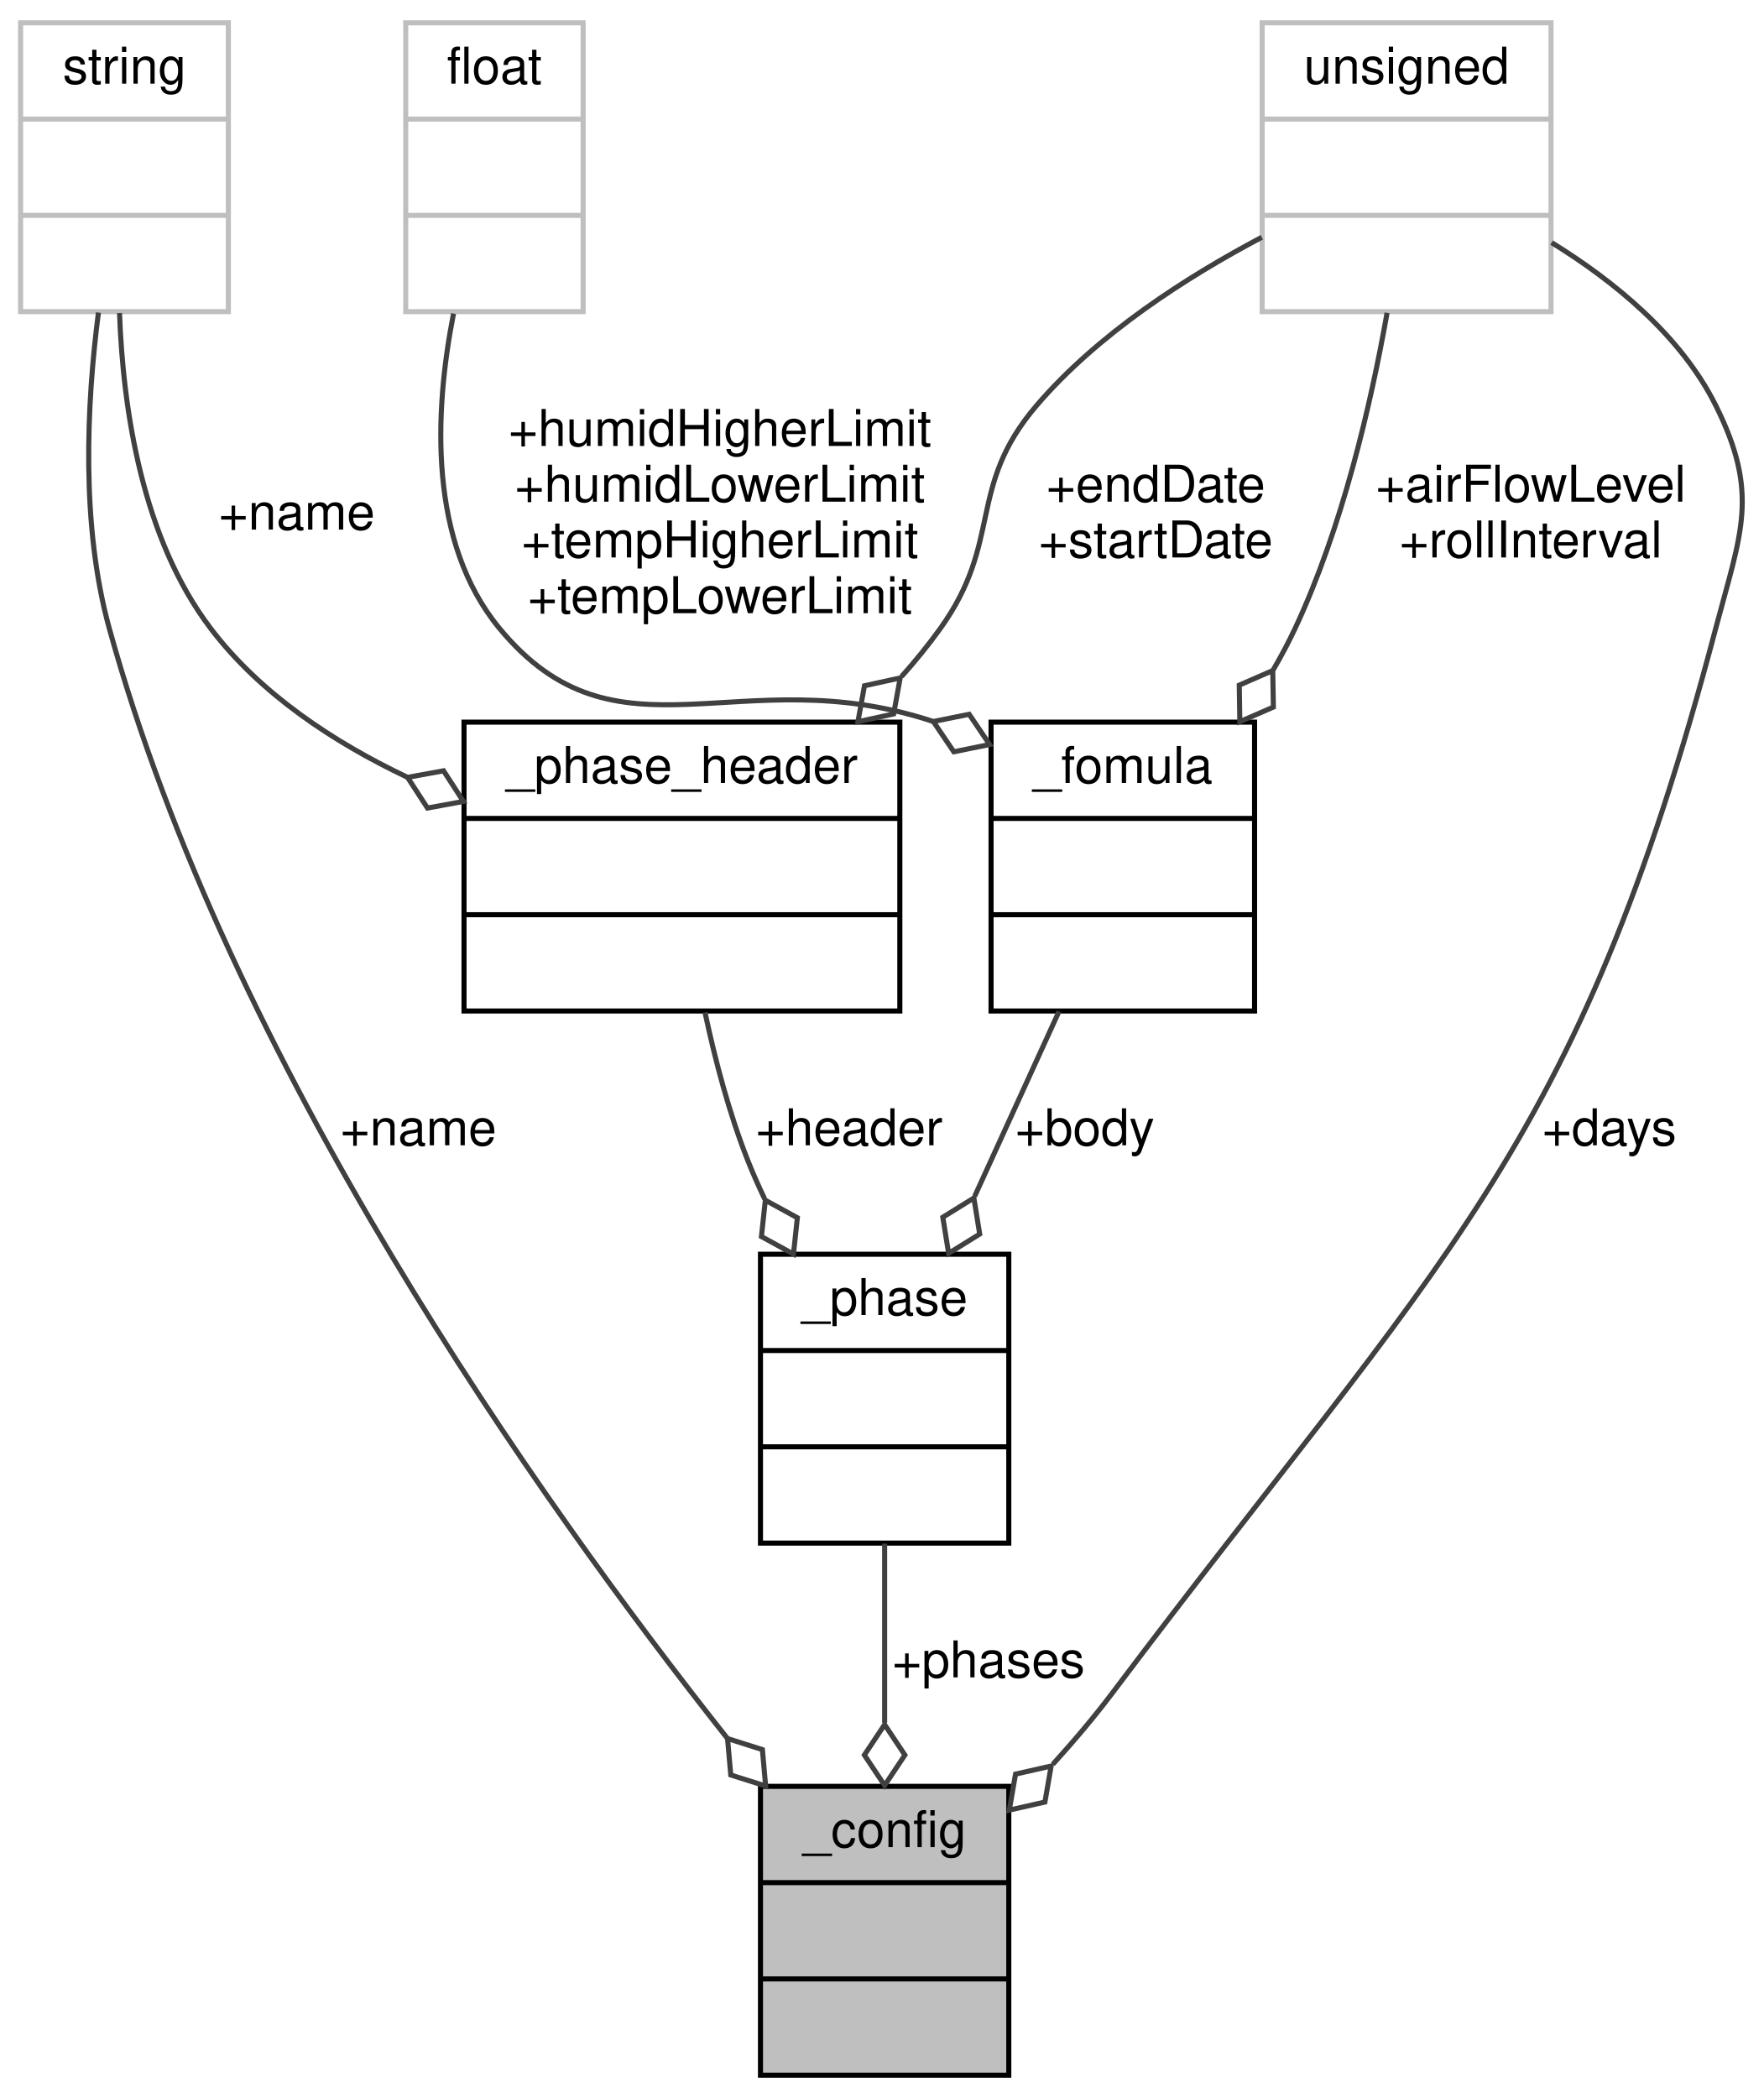
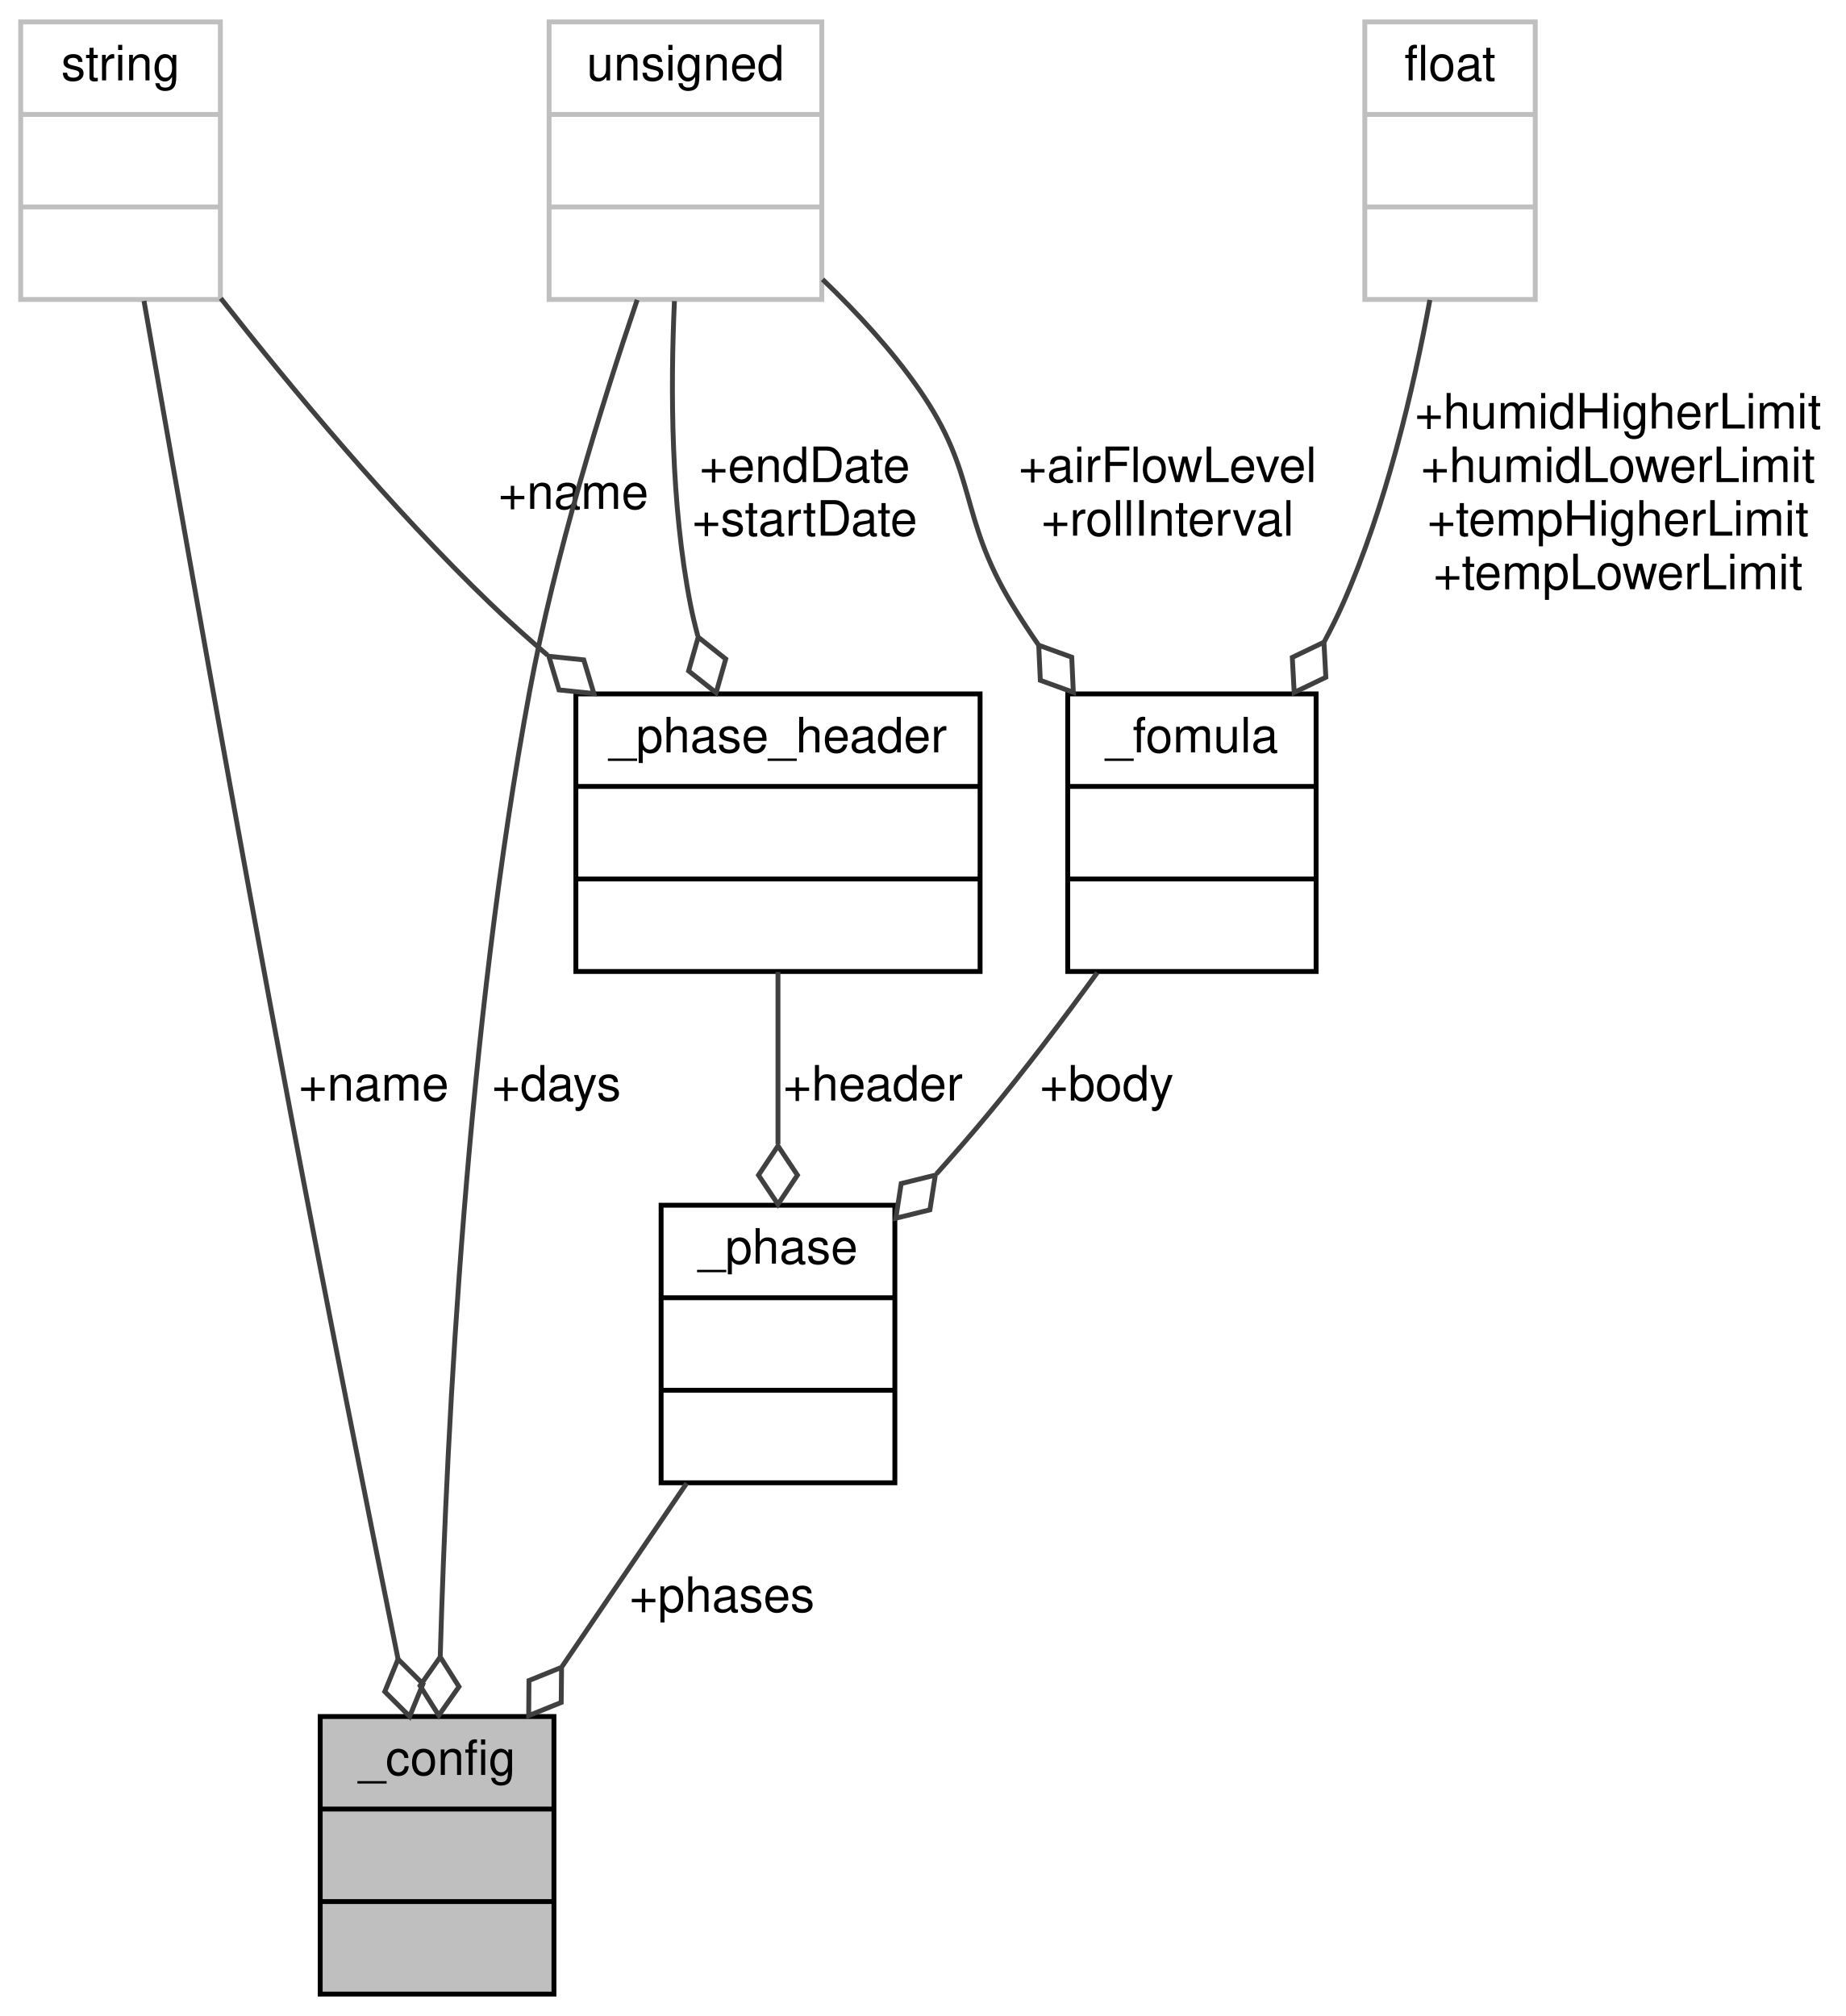
- <svg xmlns="http://www.w3.org/2000/svg" xmlns:xlink="http://www.w3.org/1999/xlink" width="348pt" height="414pt" viewBox="0.00 0.00 347.87 414.00">
+ <svg xmlns="http://www.w3.org/2000/svg" xmlns:xlink="http://www.w3.org/1999/xlink" width="379pt" height="414pt" viewBox="0.00 0.00 378.50 414.00">
  <g id="graph0" class="graph" transform="scale(1 1) rotate(0) translate(4 410)">
    <g id="node1" class="node">
      <g id="a_node1">
        <a xlink:title=" ">
-           <polygon fill="#bfbfbf" stroke="black" points="146,-0.5 146,-57.5 195,-57.5 195,-0.5 146,-0.5" />
-           <text text-anchor="middle" x="170.5" y="-45.5" font-family="Helvetica,sans-Serif" font-size="10.00">_config</text>
-           <polyline fill="none" stroke="black" points="146,-38.5 195,-38.5 " />
-           <text text-anchor="middle" x="170.5" y="-26.5" font-family="Helvetica,sans-Serif" font-size="10.00"> </text>
-           <polyline fill="none" stroke="black" points="146,-19.5 195,-19.5 " />
-           <text text-anchor="middle" x="170.5" y="-7.5" font-family="Helvetica,sans-Serif" font-size="10.00"> </text>
+           <polygon fill="#bfbfbf" stroke="black" points="61.5,-0.5 61.5,-57.5 109.5,-57.5 109.5,-0.5 61.5,-0.5" />
+           <text text-anchor="middle" x="85.5" y="-45.5" font-family="Helvetica,sans-Serif" font-size="10.00">_config</text>
+           <polyline fill="none" stroke="black" points="61.5,-38.5 109.5,-38.5 " />
+           <text text-anchor="middle" x="85.5" y="-26.5" font-family="Helvetica,sans-Serif" font-size="10.00"> </text>
+           <polyline fill="none" stroke="black" points="61.5,-19.5 109.5,-19.5 " />
+           <text text-anchor="middle" x="85.5" y="-7.5" font-family="Helvetica,sans-Serif" font-size="10.00"> </text>
        </a>
      </g>
    </g>
    <g id="node2" class="node">
      <g id="a_node2">
        <a xlink:title=" ">
          <polygon fill="none" stroke="#bfbfbf" points="0,-348.5 0,-405.5 41,-405.5 41,-348.5 0,-348.5" />
          <text text-anchor="middle" x="20.5" y="-393.5" font-family="Helvetica,sans-Serif" font-size="10.00">string</text>
          <polyline fill="none" stroke="#bfbfbf" points="0,-386.5 41,-386.5 " />
          <text text-anchor="middle" x="20.5" y="-374.5" font-family="Helvetica,sans-Serif" font-size="10.00"> </text>
          <polyline fill="none" stroke="#bfbfbf" points="0,-367.5 41,-367.5 " />
          <text text-anchor="middle" x="20.5" y="-355.5" font-family="Helvetica,sans-Serif" font-size="10.00"> </text>
        </a>
      </g>
    </g>
    <g id="edge1" class="edge">
-       <path fill="none" stroke="#404040" d="M15.36,-348.32C13.03,-330.26 11.88,-306.34 17.5,-286 41.17,-200.26 101.96,-114.32 139.4,-67.05" />
-       <polygon fill="none" stroke="#404040" points="139.5,-66.93 140.14,-59.74 147.02,-57.57 146.38,-64.75 139.5,-66.93" />
-       <text text-anchor="middle" x="78.5" y="-184" font-family="Helvetica,sans-Serif" font-size="10.00"> +name</text>
+       <path fill="none" stroke="#404040" d="M25.32,-348.2C31.93,-310.34 44.25,-240.48 55.5,-181 62.68,-143.03 71.32,-99.79 77.48,-69.33" />
+       <polygon fill="none" stroke="#404040" points="77.49,-69.28 74.76,-62.61 79.87,-57.52 82.6,-64.2 77.49,-69.28" />
+       <text text-anchor="middle" x="72.5" y="-184" font-family="Helvetica,sans-Serif" font-size="10.00"> +name</text>
    </g>
-     <g id="node7" class="node">
-       <g id="a_node7">
+     <g id="node5" class="node">
+       <g id="a_node5">
        <a xlink:href="struct__phase__header.html" target="_top" xlink:title=" ">
-           <polygon fill="none" stroke="black" points="87.5,-210.5 87.5,-267.5 173.5,-267.5 173.5,-210.5 87.5,-210.5" />
-           <text text-anchor="middle" x="130.5" y="-255.5" font-family="Helvetica,sans-Serif" font-size="10.00">_phase_header</text>
-           <polyline fill="none" stroke="black" points="87.5,-248.5 173.5,-248.5 " />
-           <text text-anchor="middle" x="130.5" y="-236.5" font-family="Helvetica,sans-Serif" font-size="10.00"> </text>
-           <polyline fill="none" stroke="black" points="87.5,-229.5 173.5,-229.5 " />
-           <text text-anchor="middle" x="130.5" y="-217.5" font-family="Helvetica,sans-Serif" font-size="10.00"> </text>
+           <polygon fill="none" stroke="black" points="114,-210.5 114,-267.5 197,-267.5 197,-210.5 114,-210.5" />
+           <text text-anchor="middle" x="155.5" y="-255.5" font-family="Helvetica,sans-Serif" font-size="10.00">_phase_header</text>
+           <polyline fill="none" stroke="black" points="114,-248.5 197,-248.5 " />
+           <text text-anchor="middle" x="155.5" y="-236.5" font-family="Helvetica,sans-Serif" font-size="10.00"> </text>
+           <polyline fill="none" stroke="black" points="114,-229.5 197,-229.5 " />
+           <text text-anchor="middle" x="155.5" y="-217.5" font-family="Helvetica,sans-Serif" font-size="10.00"> </text>
        </a>
      </g>
    </g>
-     <g id="edge7" class="edge">
-       <path fill="none" stroke="#404040" d="M19.52,-348.23C20.22,-328.99 24.04,-303.73 37.5,-286 47.3,-273.08 61.72,-263.56 76.28,-256.64" />
-       <polygon fill="none" stroke="#404040" points="76.36,-256.6 80.29,-250.55 87.38,-251.85 83.46,-257.9 76.36,-256.6" />
-       <text text-anchor="middle" x="54.5" y="-305.5" font-family="Helvetica,sans-Serif" font-size="10.00"> +name</text>
+     <g id="edge5" class="edge">
+       <path fill="none" stroke="#404040" d="M41.09,-348.73C55.66,-330.19 76.16,-305.56 96.5,-286 100.19,-282.46 104.13,-278.91 108.18,-275.46" />
+       <polygon fill="none" stroke="#404040" points="108.45,-275.23 110.53,-268.32 117.7,-267.58 115.62,-274.49 108.45,-275.23" />
+       <text text-anchor="middle" x="113.5" y="-305.5" font-family="Helvetica,sans-Serif" font-size="10.00"> +name</text>
    </g>
    <g id="node3" class="node">
      <g id="a_node3">
-         <a xlink:href="struct__phase.html" target="_top" xlink:title=" ">
-           <polygon fill="none" stroke="black" points="146,-105.5 146,-162.5 195,-162.5 195,-105.5 146,-105.5" />
-           <text text-anchor="middle" x="170.5" y="-150.5" font-family="Helvetica,sans-Serif" font-size="10.00">_phase</text>
-           <polyline fill="none" stroke="black" points="146,-143.5 195,-143.5 " />
-           <text text-anchor="middle" x="170.5" y="-131.5" font-family="Helvetica,sans-Serif" font-size="10.00"> </text>
-           <polyline fill="none" stroke="black" points="146,-124.5 195,-124.5 " />
-           <text text-anchor="middle" x="170.5" y="-112.5" font-family="Helvetica,sans-Serif" font-size="10.00"> </text>
+         <a xlink:title=" ">
+           <polygon fill="none" stroke="#bfbfbf" points="108.5,-348.5 108.5,-405.5 164.5,-405.5 164.5,-348.5 108.5,-348.5" />
+           <text text-anchor="middle" x="136.5" y="-393.5" font-family="Helvetica,sans-Serif" font-size="10.00">unsigned</text>
+           <polyline fill="none" stroke="#bfbfbf" points="108.5,-386.5 164.5,-386.5 " />
+           <text text-anchor="middle" x="136.5" y="-374.5" font-family="Helvetica,sans-Serif" font-size="10.00"> </text>
+           <polyline fill="none" stroke="#bfbfbf" points="108.5,-367.5 164.5,-367.5 " />
+           <text text-anchor="middle" x="136.5" y="-355.5" font-family="Helvetica,sans-Serif" font-size="10.00"> </text>
        </a>
      </g>
    </g>
    <g id="edge2" class="edge">
-       <path fill="none" stroke="#404040" d="M170.5,-105.4C170.5,-94.55 170.5,-81.87 170.5,-70.05" />
-       <polygon fill="none" stroke="#404040" points="170.5,-69.68 166.5,-63.68 170.5,-57.68 174.5,-63.68 170.5,-69.68" />
-       <text text-anchor="middle" x="191" y="-79" font-family="Helvetica,sans-Serif" font-size="10.00"> +phases</text>
+       <path fill="none" stroke="#404040" d="M126.59,-348.42C119.26,-326.82 109.68,-295.88 104.5,-268 91.69,-199.13 87.51,-117.46 86.15,-69.91" />
+       <polygon fill="none" stroke="#404040" points="86.15,-69.73 82,-63.83 85.85,-57.73 90,-63.63 86.15,-69.73" />
+       <text text-anchor="middle" x="110" y="-184" font-family="Helvetica,sans-Serif" font-size="10.00"> +days</text>
+     </g>
+     <g id="edge6" class="edge">
+       <path fill="none" stroke="#404040" d="M134.24,-348.17C133.42,-330.25 133.5,-306.55 137.5,-286 137.92,-283.82 138.45,-281.61 139.04,-279.4" />
+       <polygon fill="none" stroke="#404040" points="139.12,-279.16 137.15,-272.22 142.8,-267.74 144.77,-274.67 139.12,-279.16" />
+       <text text-anchor="middle" x="161" y="-311" font-family="Helvetica,sans-Serif" font-size="10.00"> +endDate</text>
+       <text text-anchor="middle" x="161" y="-300" font-family="Helvetica,sans-Serif" font-size="10.00">+startDate</text>
+     </g>
+     <g id="node6" class="node">
+       <g id="a_node6">
+         <a xlink:href="struct__fomula.html" target="_top" xlink:title=" ">
+           <polygon fill="none" stroke="black" points="215,-210.5 215,-267.5 266,-267.5 266,-210.5 215,-210.5" />
+           <text text-anchor="middle" x="240.5" y="-255.5" font-family="Helvetica,sans-Serif" font-size="10.00">_fomula</text>
+           <polyline fill="none" stroke="black" points="215,-248.5 266,-248.5 " />
+           <text text-anchor="middle" x="240.5" y="-236.5" font-family="Helvetica,sans-Serif" font-size="10.00"> </text>
+           <polyline fill="none" stroke="black" points="215,-229.5 266,-229.5 " />
+           <text text-anchor="middle" x="240.5" y="-217.5" font-family="Helvetica,sans-Serif" font-size="10.00"> </text>
+         </a>
+       </g>
+     </g>
+     <g id="edge9" class="edge">
+       <path fill="none" stroke="#404040" d="M164.65,-352.63C171.73,-345.84 178.9,-338.06 184.5,-330 196.65,-312.51 192.5,-304.24 203.5,-286 205.18,-283.22 207.01,-280.42 208.93,-277.65" />
+       <polygon fill="none" stroke="#404040" points="209.04,-277.5 209.37,-270.29 216.15,-267.83 215.82,-275.04 209.04,-277.5" />
+       <text text-anchor="middle" x="235.5" y="-311" font-family="Helvetica,sans-Serif" font-size="10.00"> +airFlowLevel</text>
+       <text text-anchor="middle" x="235.5" y="-300" font-family="Helvetica,sans-Serif" font-size="10.00">+rollInterval</text>
    </g>
    <g id="node4" class="node">
      <g id="a_node4">
-         <a xlink:href="struct__fomula.html" target="_top" xlink:title=" ">
-           <polygon fill="none" stroke="black" points="191.5,-210.5 191.5,-267.5 243.5,-267.5 243.5,-210.5 191.5,-210.5" />
-           <text text-anchor="middle" x="217.5" y="-255.5" font-family="Helvetica,sans-Serif" font-size="10.00">_fomula</text>
-           <polyline fill="none" stroke="black" points="191.5,-248.5 243.5,-248.5 " />
-           <text text-anchor="middle" x="217.5" y="-236.5" font-family="Helvetica,sans-Serif" font-size="10.00"> </text>
-           <polyline fill="none" stroke="black" points="191.5,-229.5 243.5,-229.5 " />
-           <text text-anchor="middle" x="217.5" y="-217.5" font-family="Helvetica,sans-Serif" font-size="10.00"> </text>
+         <a xlink:href="struct__phase.html" target="_top" xlink:title=" ">
+           <polygon fill="none" stroke="black" points="131.5,-105.5 131.5,-162.5 179.5,-162.5 179.5,-105.5 131.5,-105.5" />
+           <text text-anchor="middle" x="155.5" y="-150.5" font-family="Helvetica,sans-Serif" font-size="10.00">_phase</text>
+           <polyline fill="none" stroke="black" points="131.5,-143.5 179.5,-143.5 " />
+           <text text-anchor="middle" x="155.5" y="-131.5" font-family="Helvetica,sans-Serif" font-size="10.00"> </text>
+           <polyline fill="none" stroke="black" points="131.5,-124.5 179.5,-124.5 " />
+           <text text-anchor="middle" x="155.5" y="-112.5" font-family="Helvetica,sans-Serif" font-size="10.00"> </text>
        </a>
      </g>
    </g>
    <g id="edge3" class="edge">
-       <path fill="none" stroke="#404040" d="M204.9,-210.4C199.79,-199.2 193.8,-186.06 188.26,-173.92" />
-       <polygon fill="none" stroke="#404040" points="188.11,-173.6 181.98,-169.8 183.13,-162.68 189.26,-166.48 188.11,-173.6" />
-       <text text-anchor="middle" x="210" y="-184" font-family="Helvetica,sans-Serif" font-size="10.00"> +body</text>
+       <path fill="none" stroke="#404040" d="M136.74,-105.4C128.89,-93.85 119.65,-80.25 111.19,-67.8" />
+       <polygon fill="none" stroke="#404040" points="111.06,-67.6 104.37,-64.89 104.31,-57.68 110.99,-60.39 111.06,-67.6" />
+       <text text-anchor="middle" x="144" y="-79" font-family="Helvetica,sans-Serif" font-size="10.00"> +phases</text>
    </g>
-     <g id="node5" class="node">
-       <g id="a_node5">
+     <g id="edge4" class="edge">
+       <path fill="none" stroke="#404040" d="M155.5,-210.4C155.5,-199.55 155.5,-186.87 155.5,-175.05" />
+       <polygon fill="none" stroke="#404040" points="155.5,-174.68 151.5,-168.68 155.5,-162.68 159.5,-168.68 155.5,-174.68" />
+       <text text-anchor="middle" x="175" y="-184" font-family="Helvetica,sans-Serif" font-size="10.00"> +header</text>
+     </g>
+     <g id="edge7" class="edge">
+       <path fill="none" stroke="#404040" d="M221.05,-210.25C214.16,-200.79 206.2,-190.26 198.5,-181 195.2,-177.03 191.65,-172.95 188.06,-168.95" />
+       <polygon fill="none" stroke="#404040" points="187.81,-168.68 180.8,-166.95 179.7,-159.83 186.7,-161.55 187.81,-168.68" />
+       <text text-anchor="middle" x="223" y="-184" font-family="Helvetica,sans-Serif" font-size="10.00"> +body</text>
+     </g>
+     <g id="node7" class="node">
+       <g id="a_node7">
        <a xlink:title=" ">
-           <polygon fill="none" stroke="#bfbfbf" points="76,-348.5 76,-405.5 111,-405.5 111,-348.5 76,-348.5" />
-           <text text-anchor="middle" x="93.5" y="-393.5" font-family="Helvetica,sans-Serif" font-size="10.00">float</text>
-           <polyline fill="none" stroke="#bfbfbf" points="76,-386.5 111,-386.5 " />
-           <text text-anchor="middle" x="93.5" y="-374.5" font-family="Helvetica,sans-Serif" font-size="10.00"> </text>
-           <polyline fill="none" stroke="#bfbfbf" points="76,-367.5 111,-367.5 " />
-           <text text-anchor="middle" x="93.5" y="-355.5" font-family="Helvetica,sans-Serif" font-size="10.00"> </text>
+           <polygon fill="none" stroke="#bfbfbf" points="276,-348.5 276,-405.5 311,-405.5 311,-348.5 276,-348.5" />
+           <text text-anchor="middle" x="293.5" y="-393.5" font-family="Helvetica,sans-Serif" font-size="10.00">float</text>
+           <polyline fill="none" stroke="#bfbfbf" points="276,-386.5 311,-386.5 " />
+           <text text-anchor="middle" x="293.5" y="-374.5" font-family="Helvetica,sans-Serif" font-size="10.00"> </text>
+           <polyline fill="none" stroke="#bfbfbf" points="276,-367.5 311,-367.5 " />
+           <text text-anchor="middle" x="293.5" y="-355.5" font-family="Helvetica,sans-Serif" font-size="10.00"> </text>
        </a>
      </g>
    </g>
-     <g id="edge4" class="edge">
-       <path fill="none" stroke="#404040" d="M85.43,-348.12C81.6,-328.57 80.47,-302.99 94.5,-286 117.73,-257.86 141.82,-280.28 180.05,-267.64" />
-       <polygon fill="none" stroke="#404040" points="180.11,-267.62 184.15,-261.65 191.22,-263.08 187.18,-269.05 180.11,-267.62" />
-       <text text-anchor="middle" x="138" y="-322" font-family="Helvetica,sans-Serif" font-size="10.00"> +humidHigherLimit</text>
-       <text text-anchor="middle" x="138" y="-311" font-family="Helvetica,sans-Serif" font-size="10.00">+humidLowerLimit</text>
-       <text text-anchor="middle" x="138" y="-300" font-family="Helvetica,sans-Serif" font-size="10.00">+tempHigherLimit</text>
-       <text text-anchor="middle" x="138" y="-289" font-family="Helvetica,sans-Serif" font-size="10.00">+tempLowerLimit</text>
-     </g>
-     <g id="node6" class="node">
-       <g id="a_node6">
-         <a xlink:title=" ">
-           <polygon fill="none" stroke="#bfbfbf" points="245,-348.5 245,-405.5 302,-405.5 302,-348.5 245,-348.5" />
-           <text text-anchor="middle" x="273.5" y="-393.5" font-family="Helvetica,sans-Serif" font-size="10.00">unsigned</text>
-           <polyline fill="none" stroke="#bfbfbf" points="245,-386.5 302,-386.5 " />
-           <text text-anchor="middle" x="273.5" y="-374.5" font-family="Helvetica,sans-Serif" font-size="10.00"> </text>
-           <polyline fill="none" stroke="#bfbfbf" points="245,-367.5 302,-367.5 " />
-           <text text-anchor="middle" x="273.5" y="-355.5" font-family="Helvetica,sans-Serif" font-size="10.00"> </text>
-         </a>
-       </g>
-     </g>
-     <g id="edge9" class="edge">
-       <path fill="none" stroke="#404040" d="M302.12,-362.13C314.47,-354.51 327.64,-343.77 334.5,-330 343.22,-312.5 339.49,-304.91 334.5,-286 307.15,-182.27 279.99,-161.73 215.5,-76 211.91,-71.23 207.86,-66.45 203.7,-61.86" />
-       <polygon fill="none" stroke="#404040" points="203.36,-61.51 196.33,-59.91 195.1,-52.81 202.13,-54.4 203.36,-61.51" />
-       <text text-anchor="middle" x="313.5" y="-184" font-family="Helvetica,sans-Serif" font-size="10.00"> +days</text>
-     </g>
-     <g id="edge5" class="edge">
-       <path fill="none" stroke="#404040" d="M269.65,-348.27C266.41,-329.97 260.78,-305.81 251.5,-286 250.21,-283.25 248.74,-280.49 247.16,-277.78" />
-       <polygon fill="none" stroke="#404040" points="247.09,-277.68 240.48,-274.8 240.59,-267.59 247.21,-270.47 247.09,-277.68" />
-       <text text-anchor="middle" x="298" y="-311" font-family="Helvetica,sans-Serif" font-size="10.00"> +airFlowLevel</text>
-       <text text-anchor="middle" x="298" y="-300" font-family="Helvetica,sans-Serif" font-size="10.00">+rollInterval</text>
-     </g>
    <g id="edge8" class="edge">
-       <path fill="none" stroke="#404040" d="M244.93,-363.18C230.09,-355.34 212.58,-344.11 200.5,-330 186.65,-313.82 193.92,-303.31 181.5,-286 179.17,-282.75 176.58,-279.57 173.83,-276.49" />
-       <polygon fill="none" stroke="#404040" points="173.57,-276.22 166.52,-274.68 165.23,-267.58 172.28,-269.12 173.57,-276.22" />
-       <text text-anchor="middle" x="224" y="-311" font-family="Helvetica,sans-Serif" font-size="10.00"> +endDate</text>
-       <text text-anchor="middle" x="224" y="-300" font-family="Helvetica,sans-Serif" font-size="10.00">+startDate</text>
-     </g>
-     <g id="edge6" class="edge">
-       <path fill="none" stroke="#404040" d="M135.05,-210.23C137.07,-200.77 139.83,-190.25 143.5,-181 144.5,-178.48 145.62,-175.94 146.83,-173.41" />
-       <polygon fill="none" stroke="#404040" points="146.96,-173.16 146.19,-165.99 152.51,-162.53 153.28,-169.7 146.96,-173.16" />
-       <text text-anchor="middle" x="163.5" y="-184" font-family="Helvetica,sans-Serif" font-size="10.00"> +header</text>
+       <path fill="none" stroke="#404040" d="M289.36,-348.4C286,-330.16 280.35,-306.01 271.5,-286 270.35,-283.4 269.05,-280.79 267.66,-278.2" />
+       <polygon fill="none" stroke="#404040" points="267.61,-278.12 261.11,-275 261.5,-267.8 268,-270.92 267.61,-278.12" />
+       <text text-anchor="middle" x="328" y="-322" font-family="Helvetica,sans-Serif" font-size="10.00"> +humidHigherLimit</text>
+       <text text-anchor="middle" x="328" y="-311" font-family="Helvetica,sans-Serif" font-size="10.00">+humidLowerLimit</text>
+       <text text-anchor="middle" x="328" y="-300" font-family="Helvetica,sans-Serif" font-size="10.00">+tempHigherLimit</text>
+       <text text-anchor="middle" x="328" y="-289" font-family="Helvetica,sans-Serif" font-size="10.00">+tempLowerLimit</text>
    </g>
  </g>
</svg>
